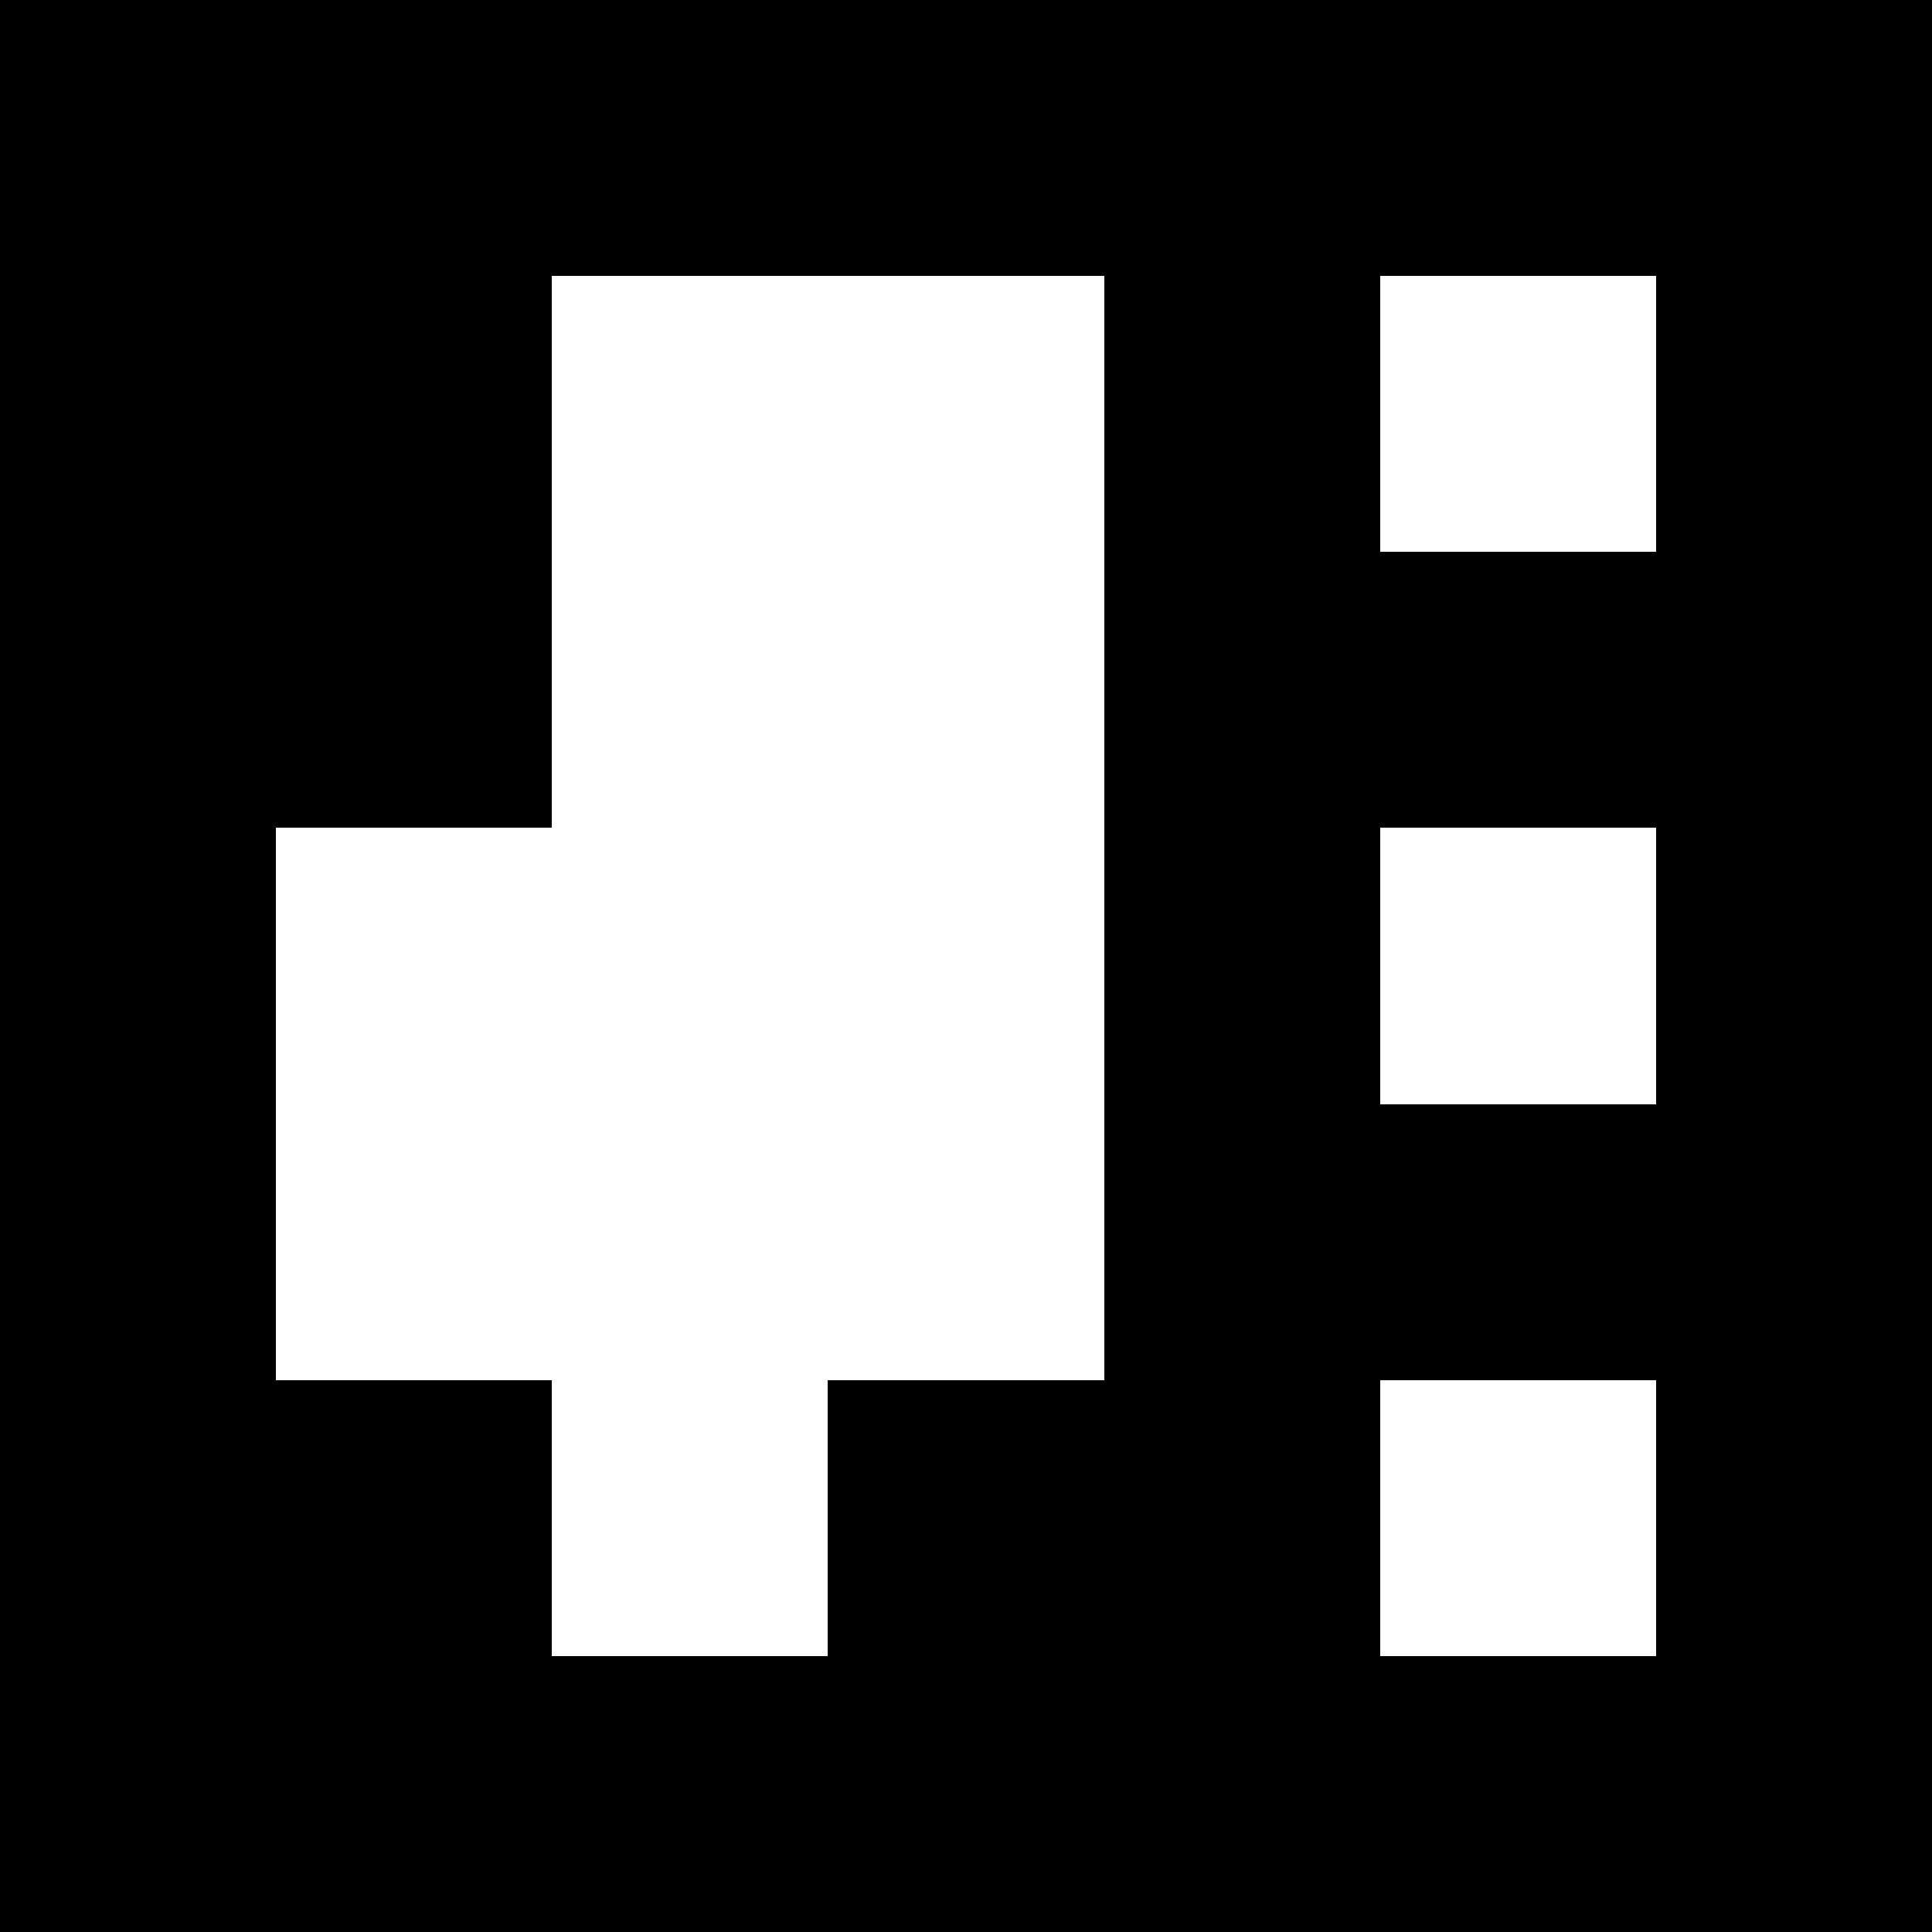
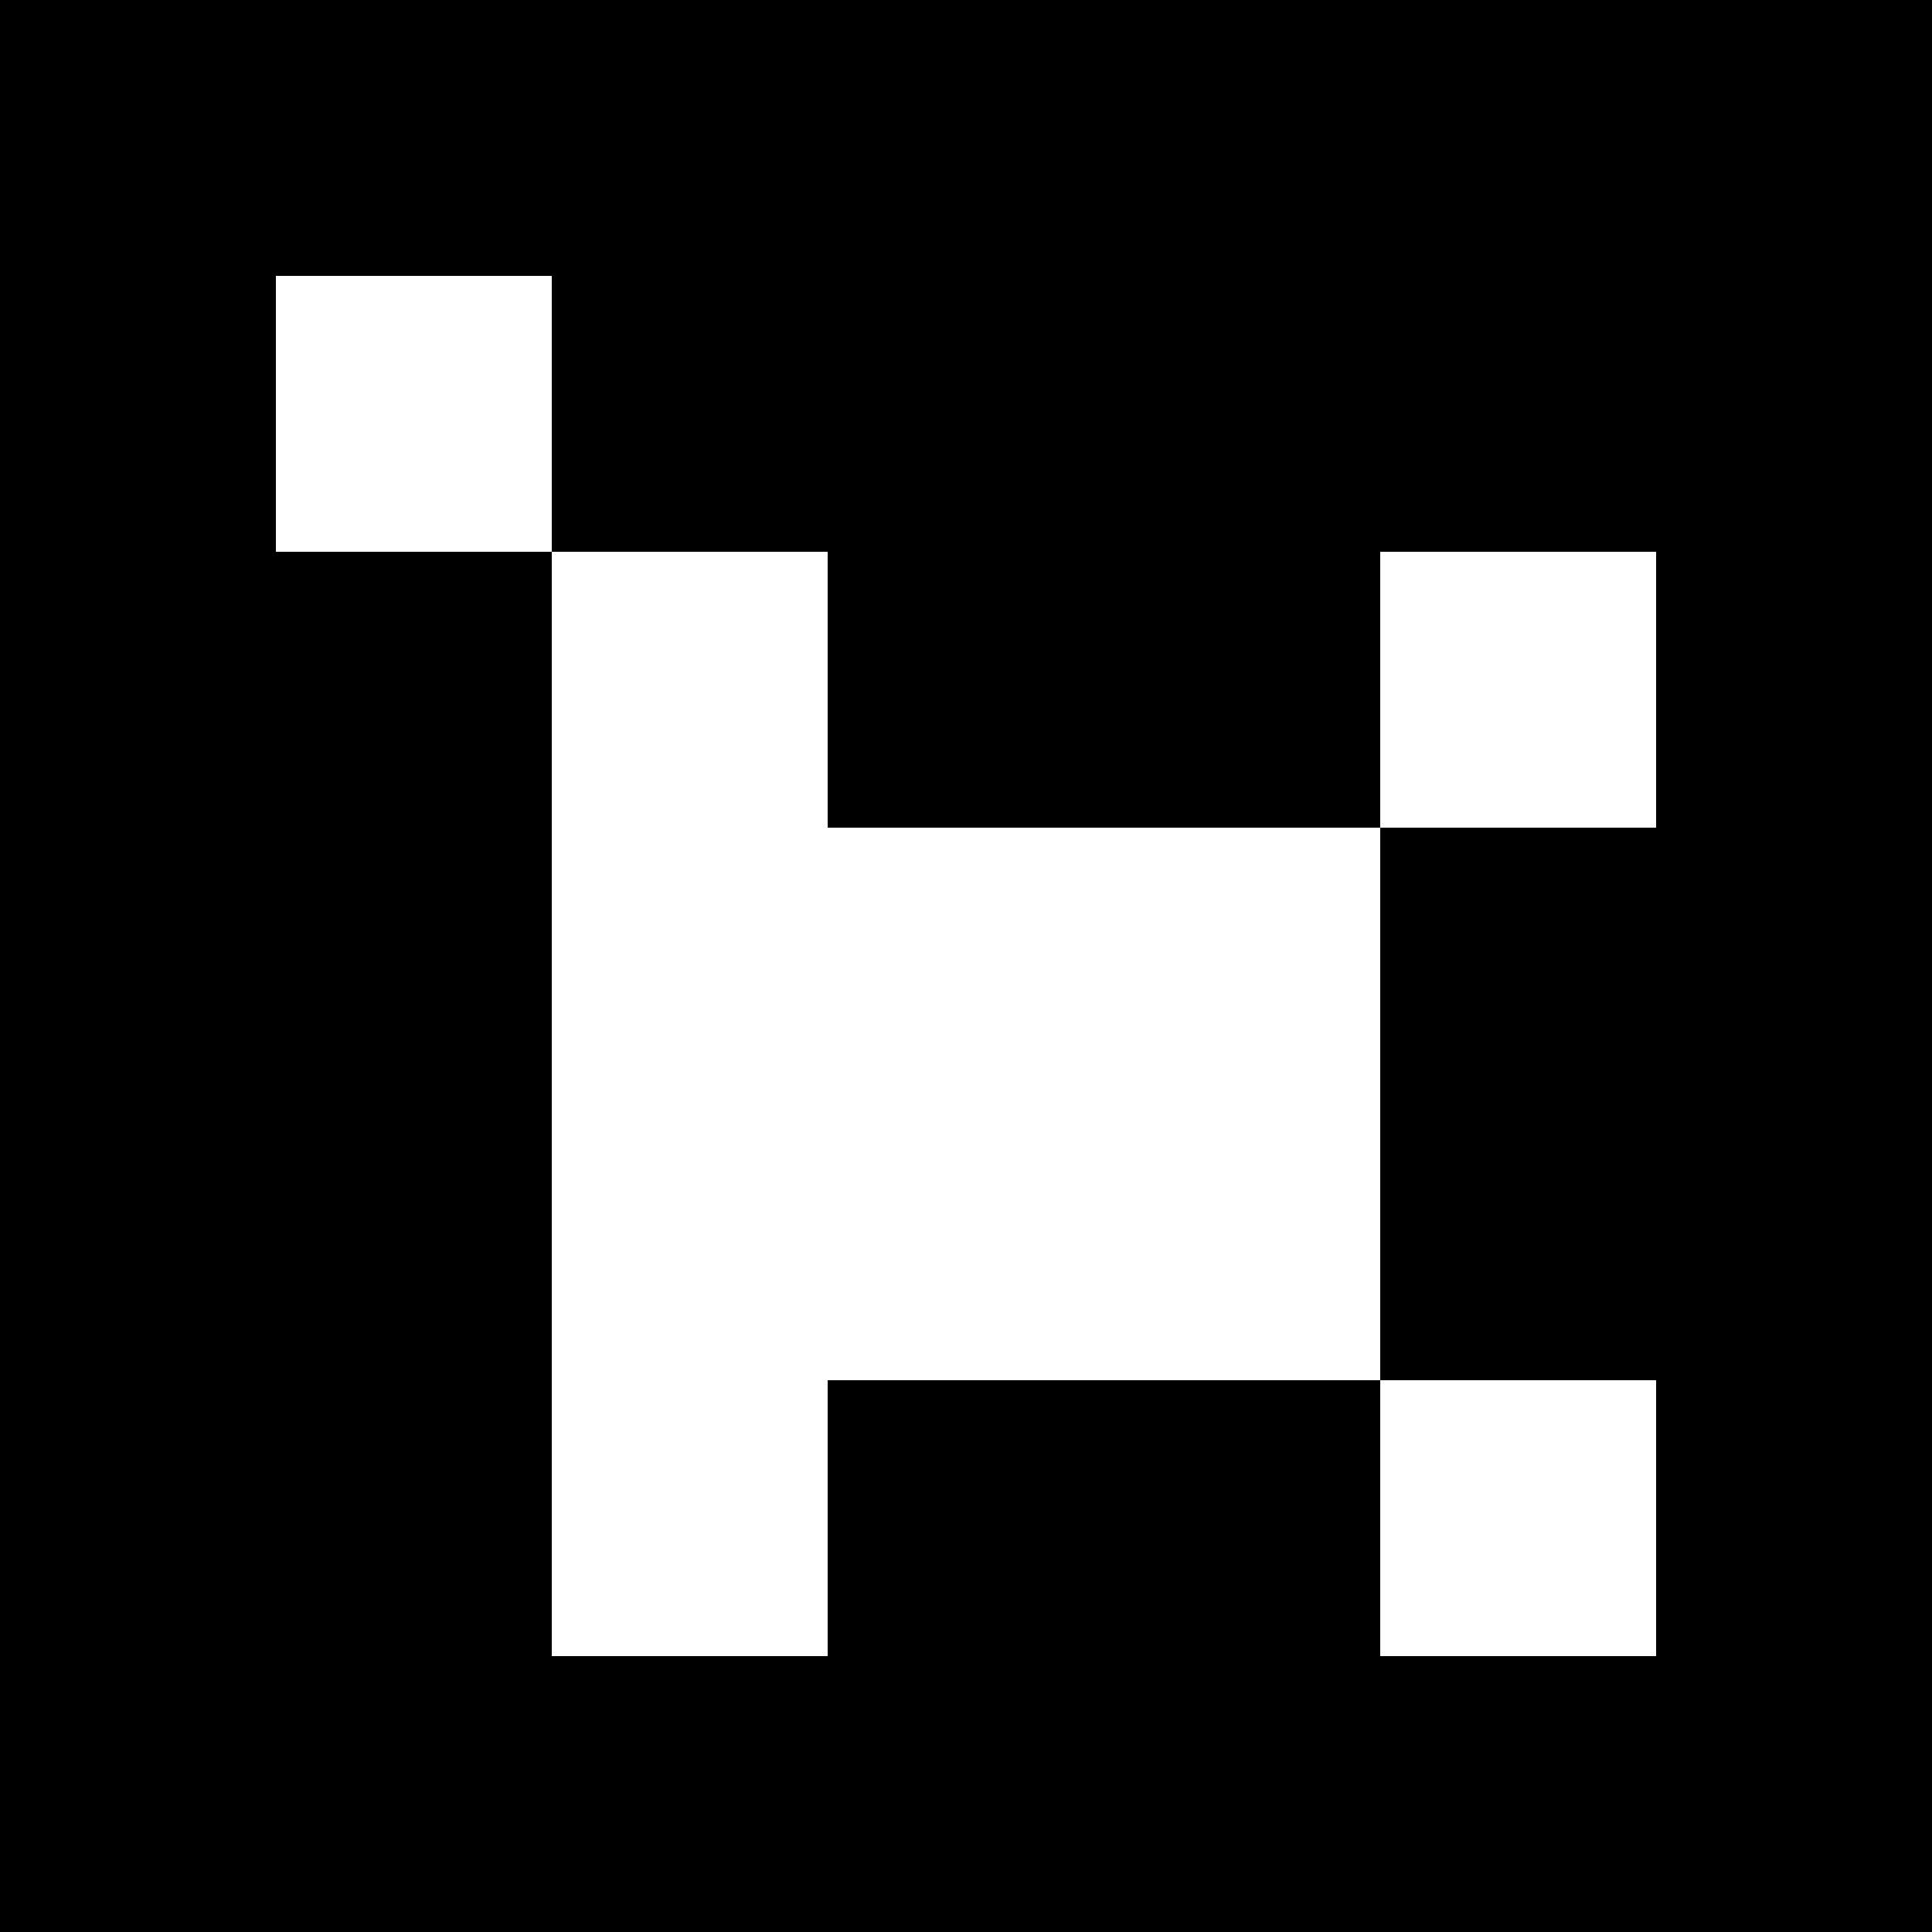
- <svg xmlns="http://www.w3.org/2000/svg" viewBox="0 0 7 7" shape-rendering="crispEdges" width="100mm" height="100mm">
+ <svg xmlns="http://www.w3.org/2000/svg" viewBox="0 0 7 7" shape-rendering="crispEdges" width="36mm" height="36mm">
  <rect x="0" y="0" width="7" height="7" fill="black" />
-   <rect width="1" height="1" x="1" y="1" fill="black" />
-   <rect width="1" height="1" x="2" y="1" fill="white" />
-   <rect width="1" height="1" x="3" y="1" fill="white" />
+   <rect width="1" height="1" x="1" y="1" fill="white" />
+   <rect width="1" height="1" x="2" y="1" fill="black" />
+   <rect width="1" height="1" x="3" y="1" fill="black" />
  <rect width="1" height="1" x="4" y="1" fill="black" />
-   <rect width="1" height="1" x="5" y="1" fill="white" />
+   <rect width="1" height="1" x="5" y="1" fill="black" />
  <rect width="1" height="1" x="1" y="2" fill="black" />
  <rect width="1" height="1" x="2" y="2" fill="white" />
-   <rect width="1" height="1" x="3" y="2" fill="white" />
+   <rect width="1" height="1" x="3" y="2" fill="black" />
  <rect width="1" height="1" x="4" y="2" fill="black" />
-   <rect width="1" height="1" x="5" y="2" fill="black" />
-   <rect width="1" height="1" x="1" y="3" fill="white" />
+   <rect width="1" height="1" x="5" y="2" fill="white" />
+   <rect width="1" height="1" x="1" y="3" fill="black" />
  <rect width="1" height="1" x="2" y="3" fill="white" />
  <rect width="1" height="1" x="3" y="3" fill="white" />
-   <rect width="1" height="1" x="4" y="3" fill="black" />
-   <rect width="1" height="1" x="5" y="3" fill="white" />
-   <rect width="1" height="1" x="1" y="4" fill="white" />
+   <rect width="1" height="1" x="4" y="3" fill="white" />
+   <rect width="1" height="1" x="5" y="3" fill="black" />
+   <rect width="1" height="1" x="1" y="4" fill="black" />
  <rect width="1" height="1" x="2" y="4" fill="white" />
  <rect width="1" height="1" x="3" y="4" fill="white" />
-   <rect width="1" height="1" x="4" y="4" fill="black" />
+   <rect width="1" height="1" x="4" y="4" fill="white" />
  <rect width="1" height="1" x="5" y="4" fill="black" />
  <rect width="1" height="1" x="1" y="5" fill="black" />
  <rect width="1" height="1" x="2" y="5" fill="white" />
  <rect width="1" height="1" x="3" y="5" fill="black" />
  <rect width="1" height="1" x="4" y="5" fill="black" />
  <rect width="1" height="1" x="5" y="5" fill="white" />
</svg>
